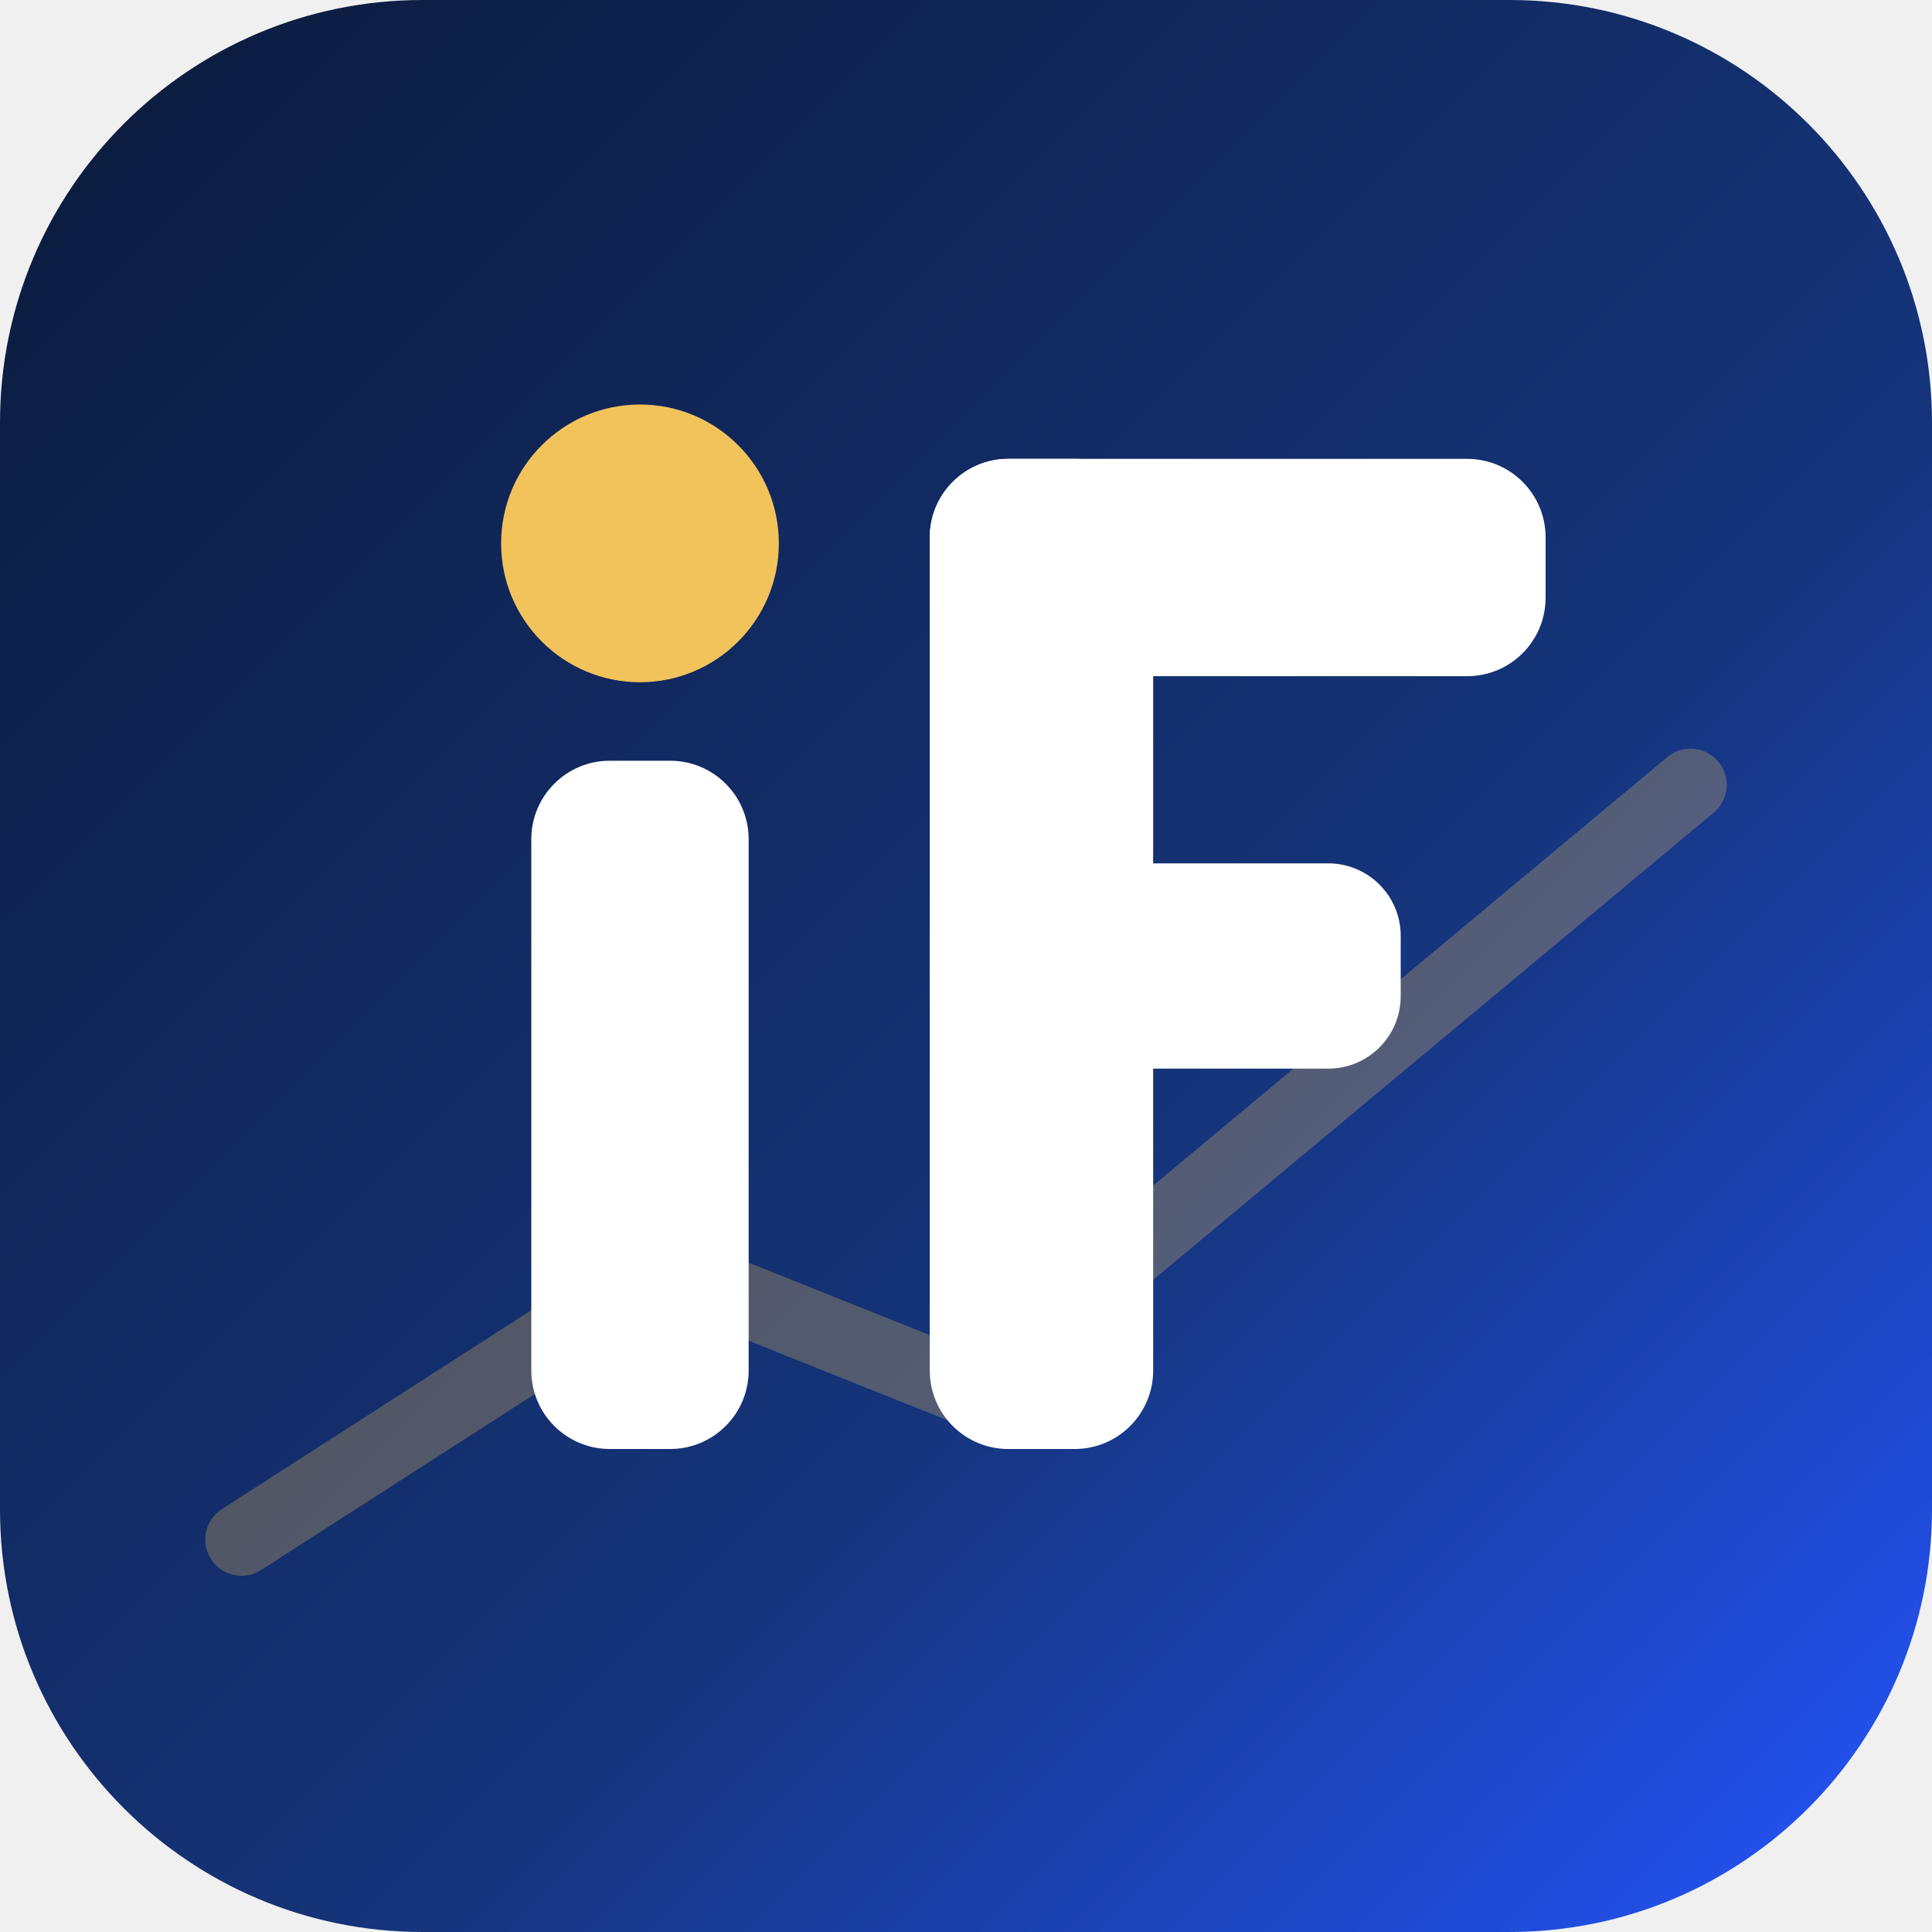
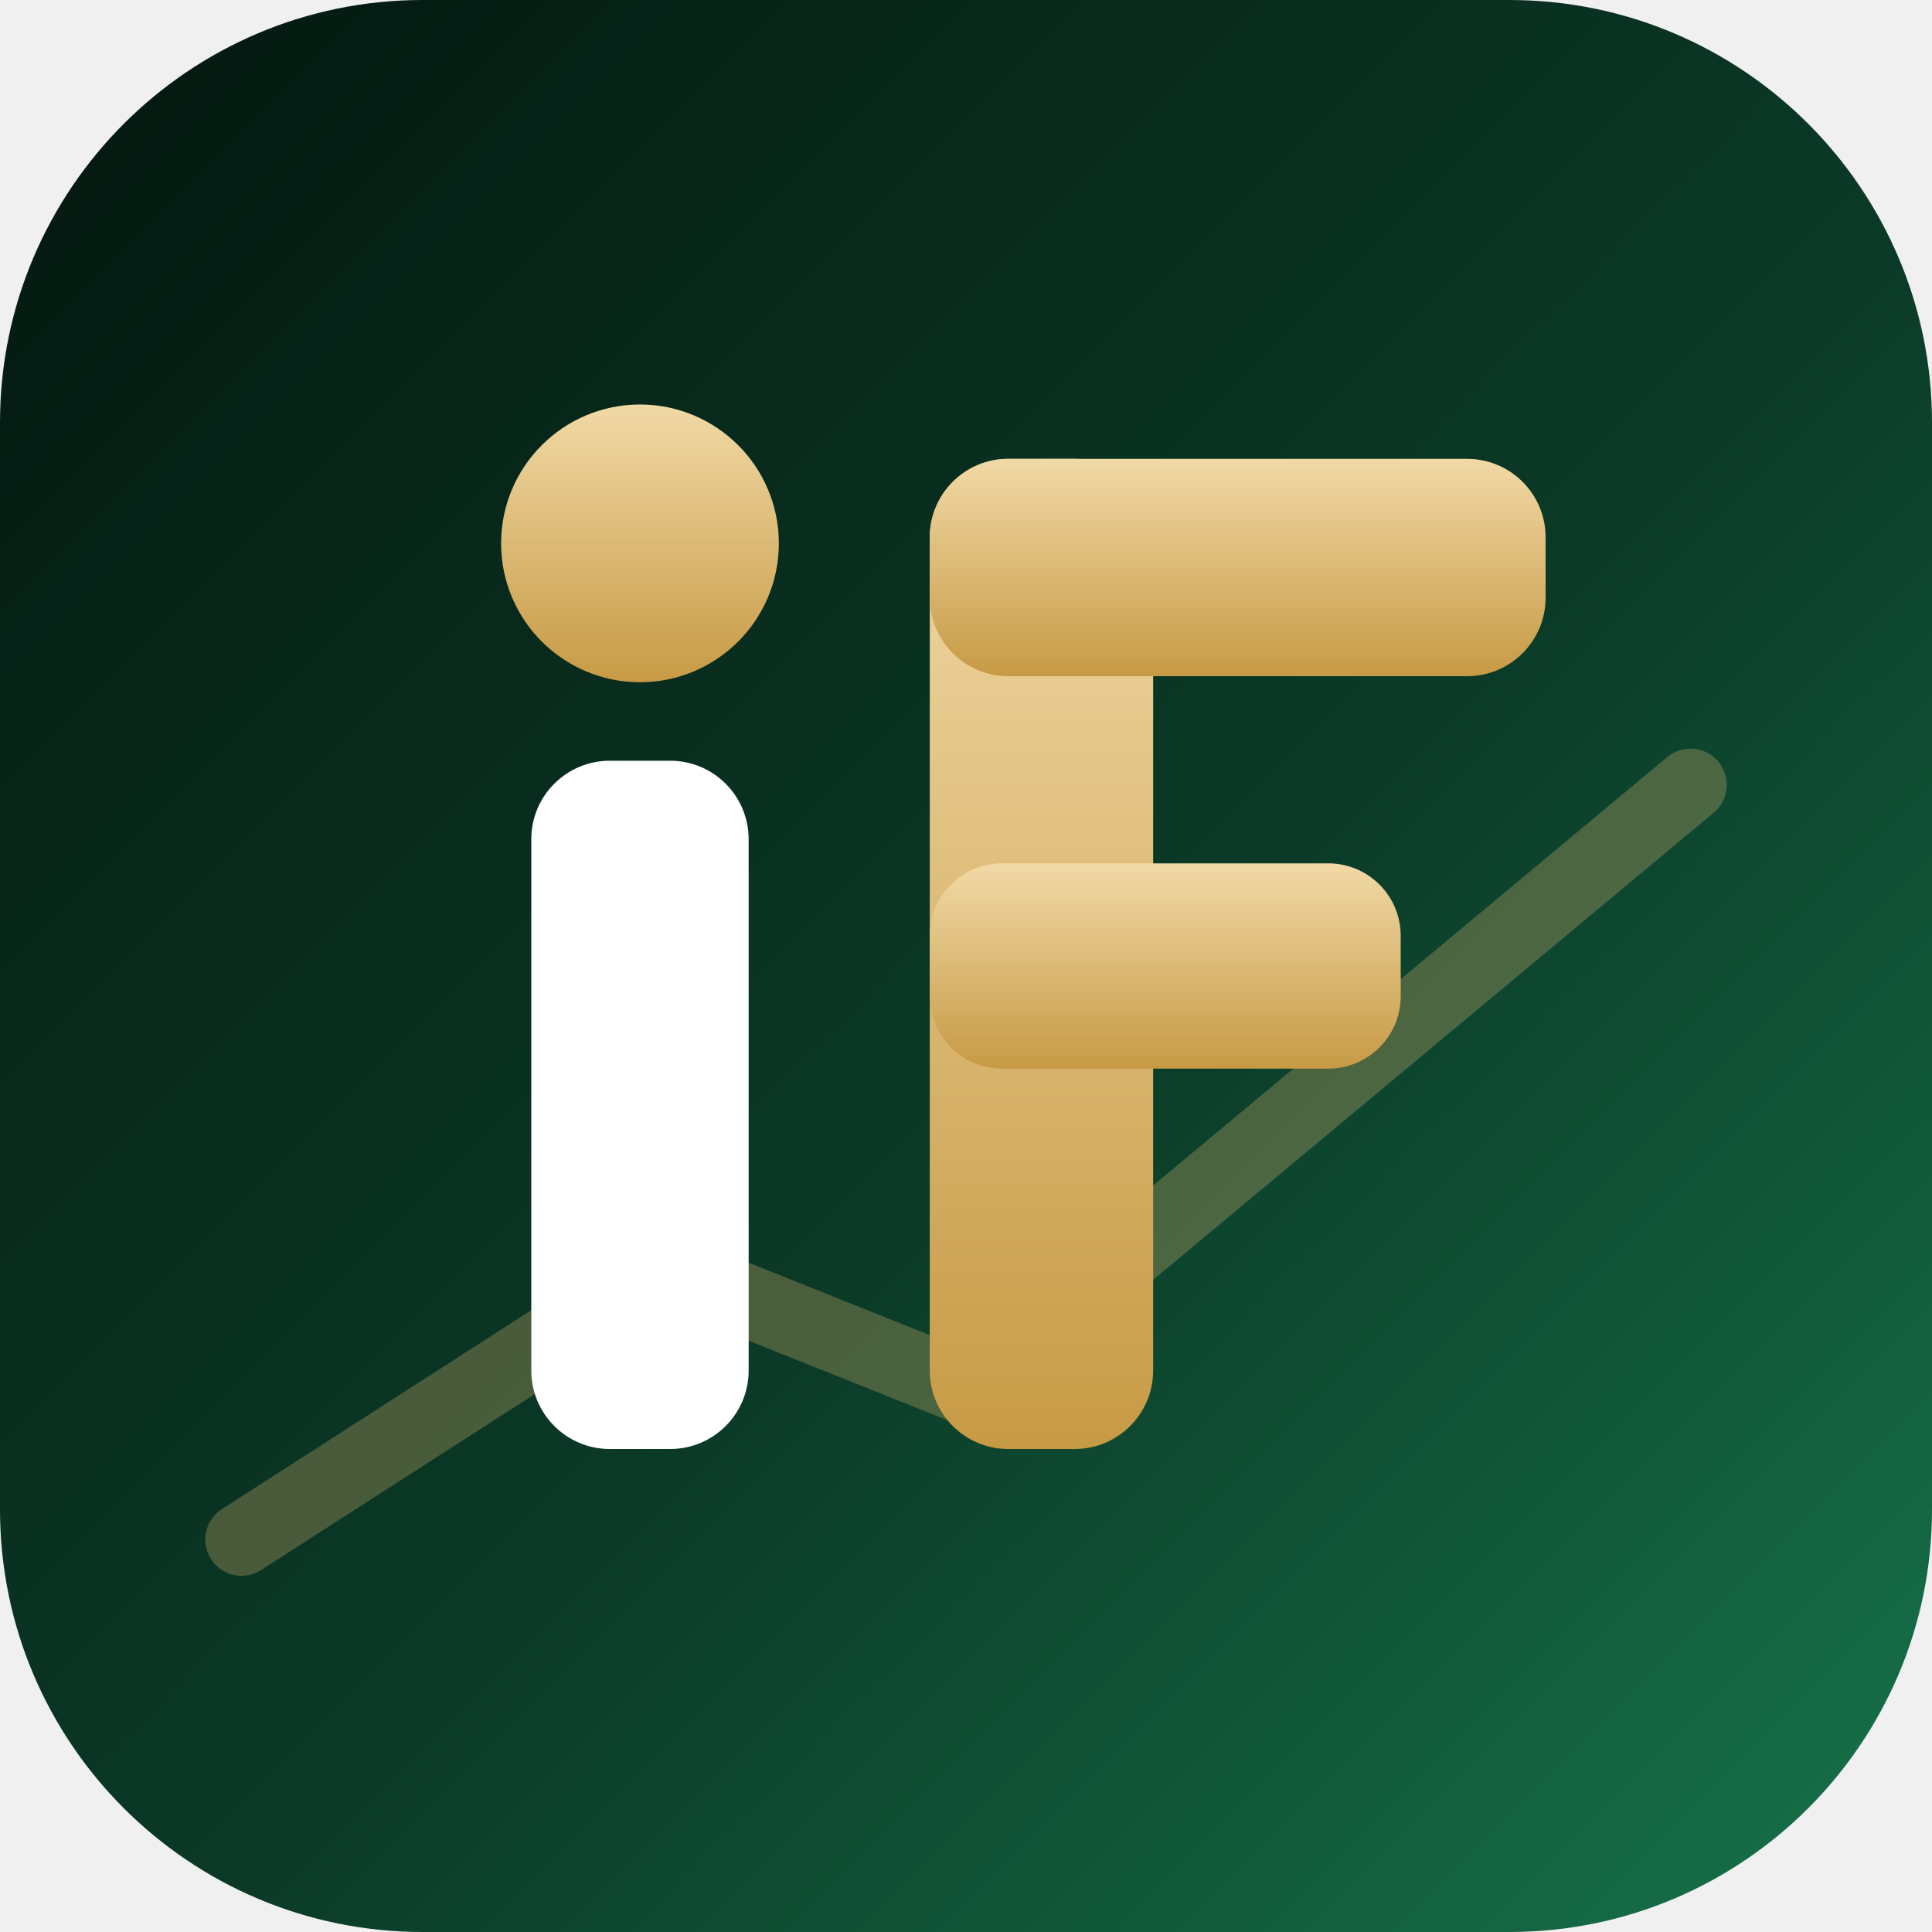
<svg xmlns="http://www.w3.org/2000/svg" viewBox="0 0 32 32" aria-label="iF">
  <defs>
    <linearGradient id="g" x1="0" y1="0" x2="1" y2="1">
-       <stop offset="0" stop-color="#0b1a3a" />
-       <stop offset=".6" stop-color="#15347a" />
-       <stop offset="1" stop-color="#2455ff" />
+       <stop offset="0" stop-color="#04160f" />
+       <stop offset=".55" stop-color="#0b3a27" />
+       <stop offset="1" stop-color="#17744c" />
+     </linearGradient>
+     <linearGradient id="gg" x1="0" y1="0" x2="0" y2="1">
+       <stop offset="0" stop-color="#f1d9a6" />
+       <stop offset="1" stop-color="#c79a45" />
    </linearGradient>
  </defs>
  <rect width="32" height="32" rx="7" fill="url(#g)" />
-   <path d="M4 25.5 L11 21 L16 23 L28 13" fill="none" stroke="#f2c35b" stroke-opacity=".28" stroke-width="1.2" stroke-linecap="round" />
-   <circle cx="10.6" cy="9" r="2.3" fill="#f2c35b" />
+   <path d="M4 25.5 L11 21 L16 23 L28 13" fill="none" stroke="#dcb66e" stroke-opacity=".3" stroke-width="1.2" stroke-linecap="round" />
+   <circle cx="10.6" cy="9" r="2.3" fill="url(#gg)" />
  <rect x="8.8" y="12.6" width="3.6" height="11.4" rx="1.3" fill="#fff" />
-   <rect x="15.4" y="7.6" width="3.7" height="16.4" rx="1.3" fill="#fff" />
-   <rect x="15.4" y="7.6" width="10.2" height="3.6" rx="1.3" fill="#fff" />
-   <rect x="15.4" y="14.3" width="7.8" height="3.4" rx="1.2" fill="#fff" />
+   <rect x="15.4" y="7.6" width="3.7" height="16.4" rx="1.3" fill="url(#gg)" />
+   <rect x="15.4" y="7.6" width="10.2" height="3.6" rx="1.3" fill="url(#gg)" />
+   <rect x="15.4" y="14.3" width="7.8" height="3.4" rx="1.2" fill="url(#gg)" />
</svg>
